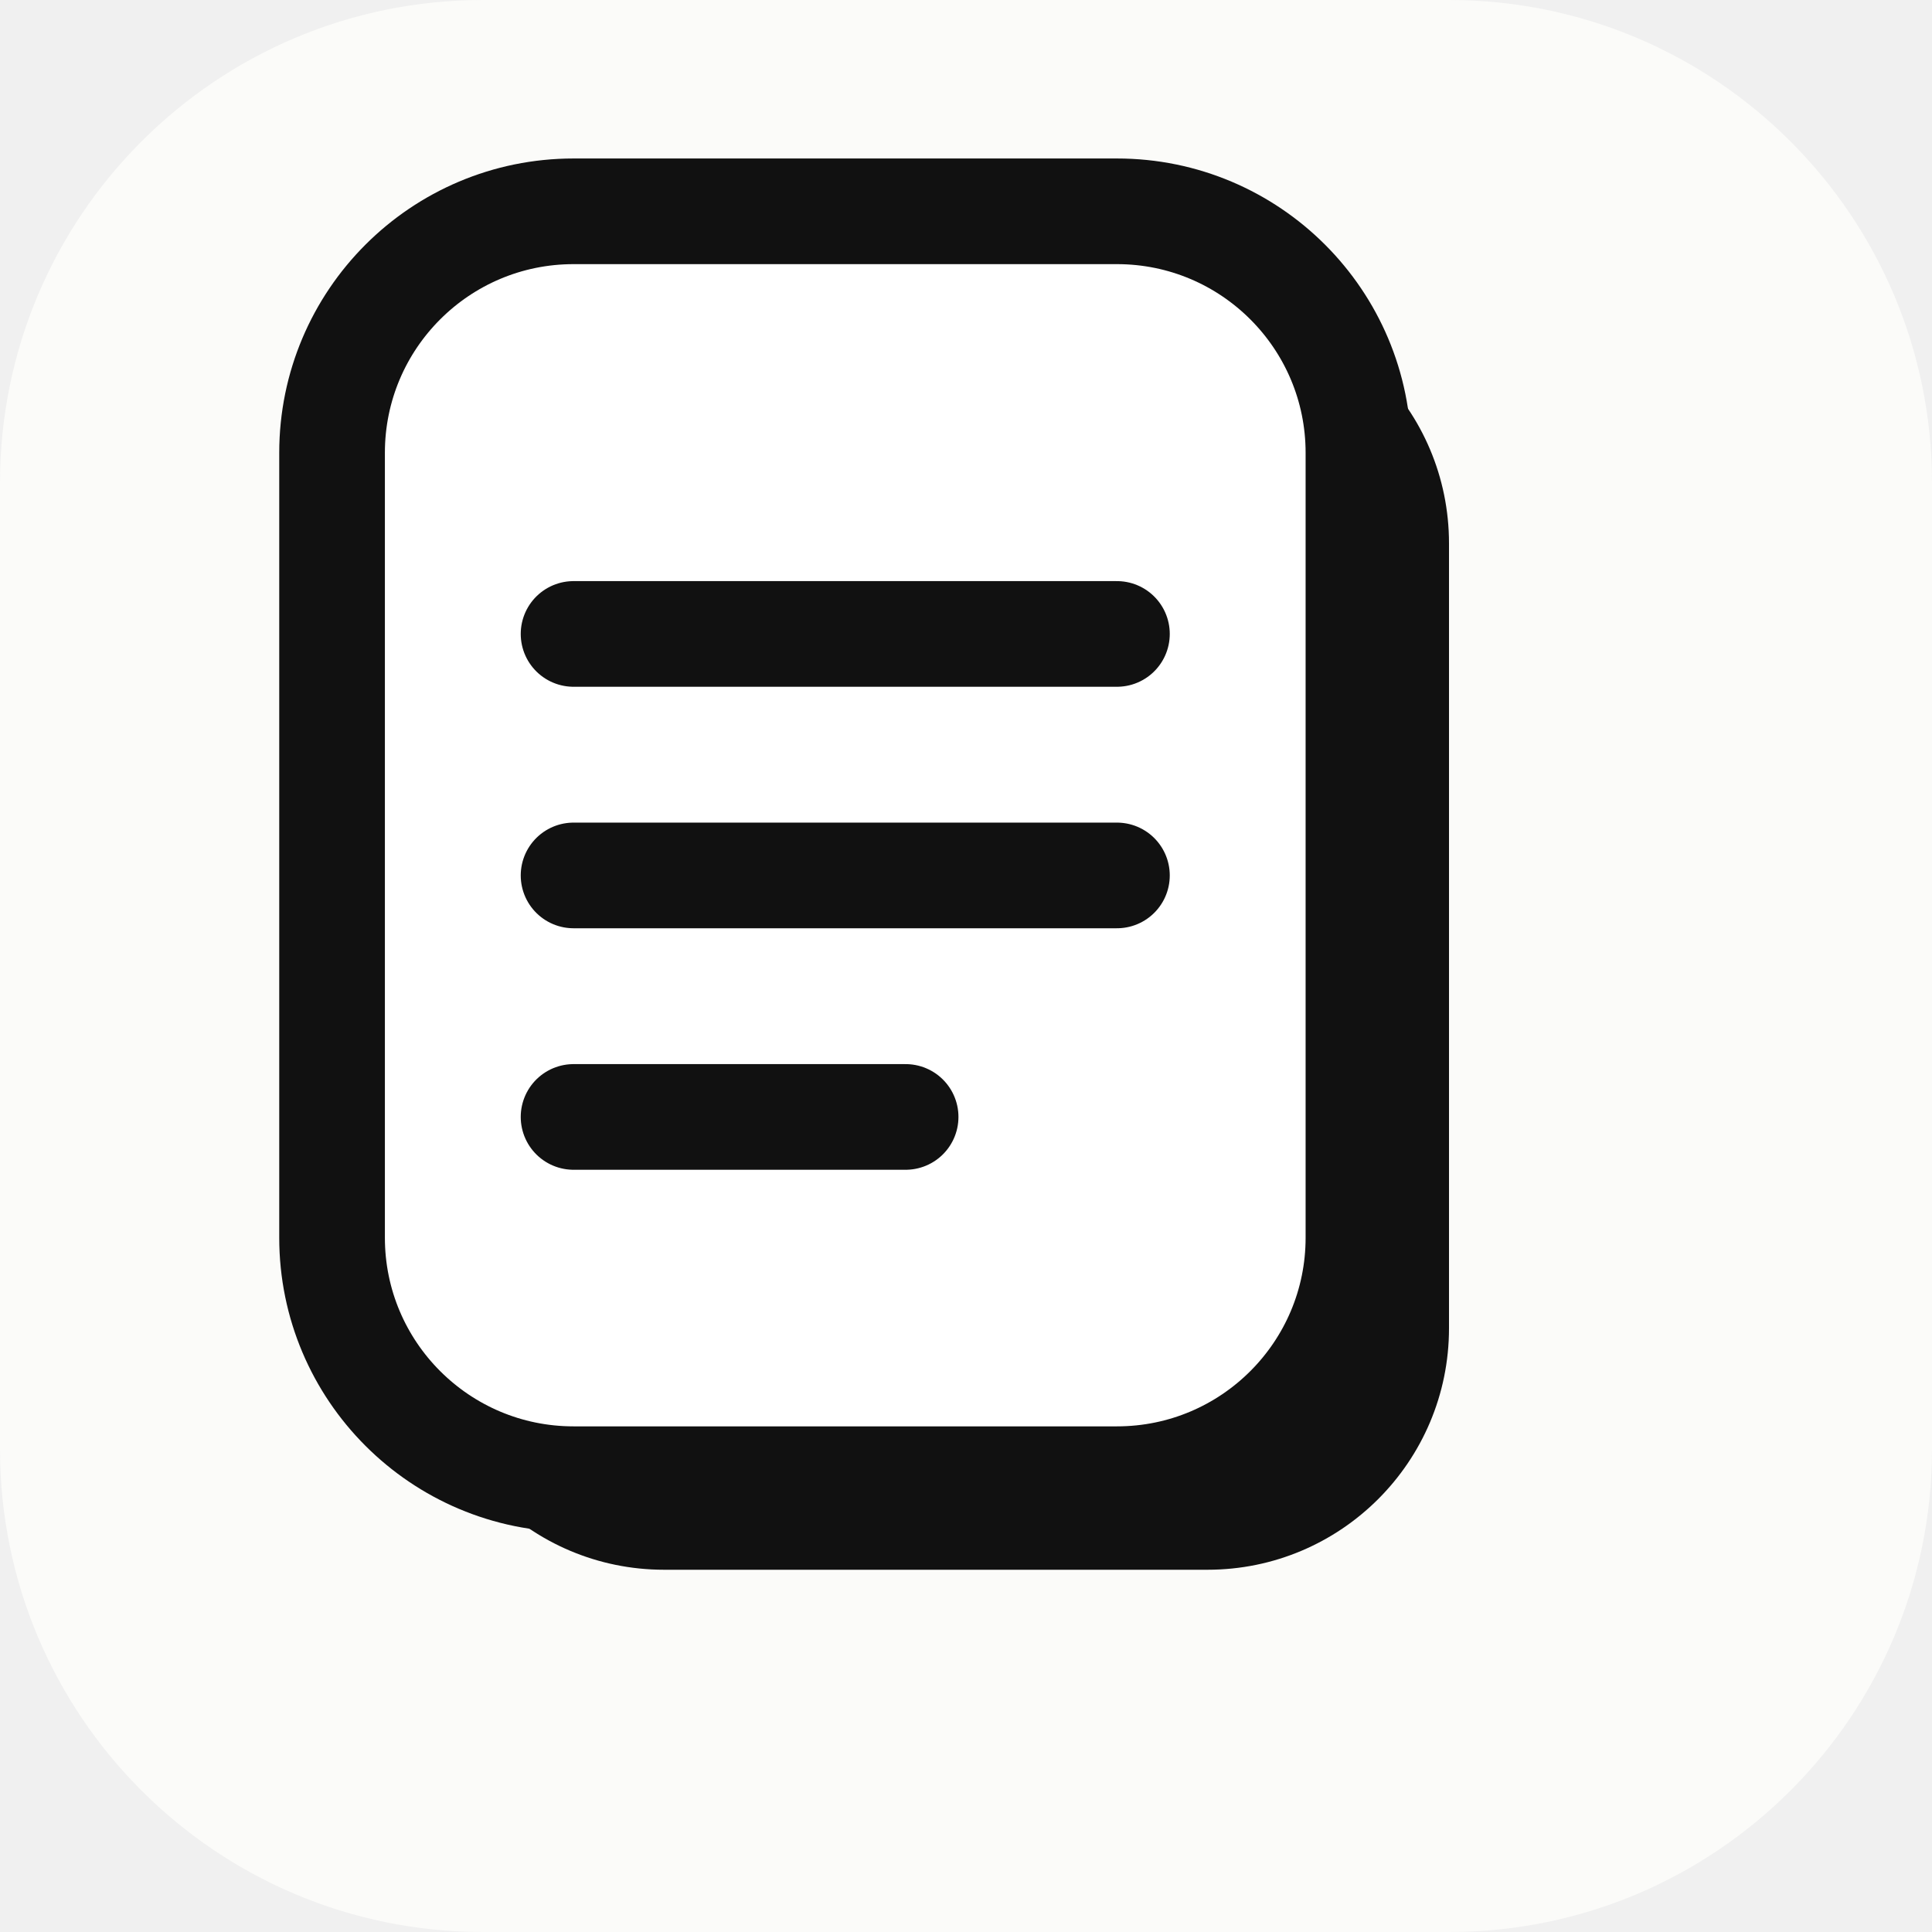
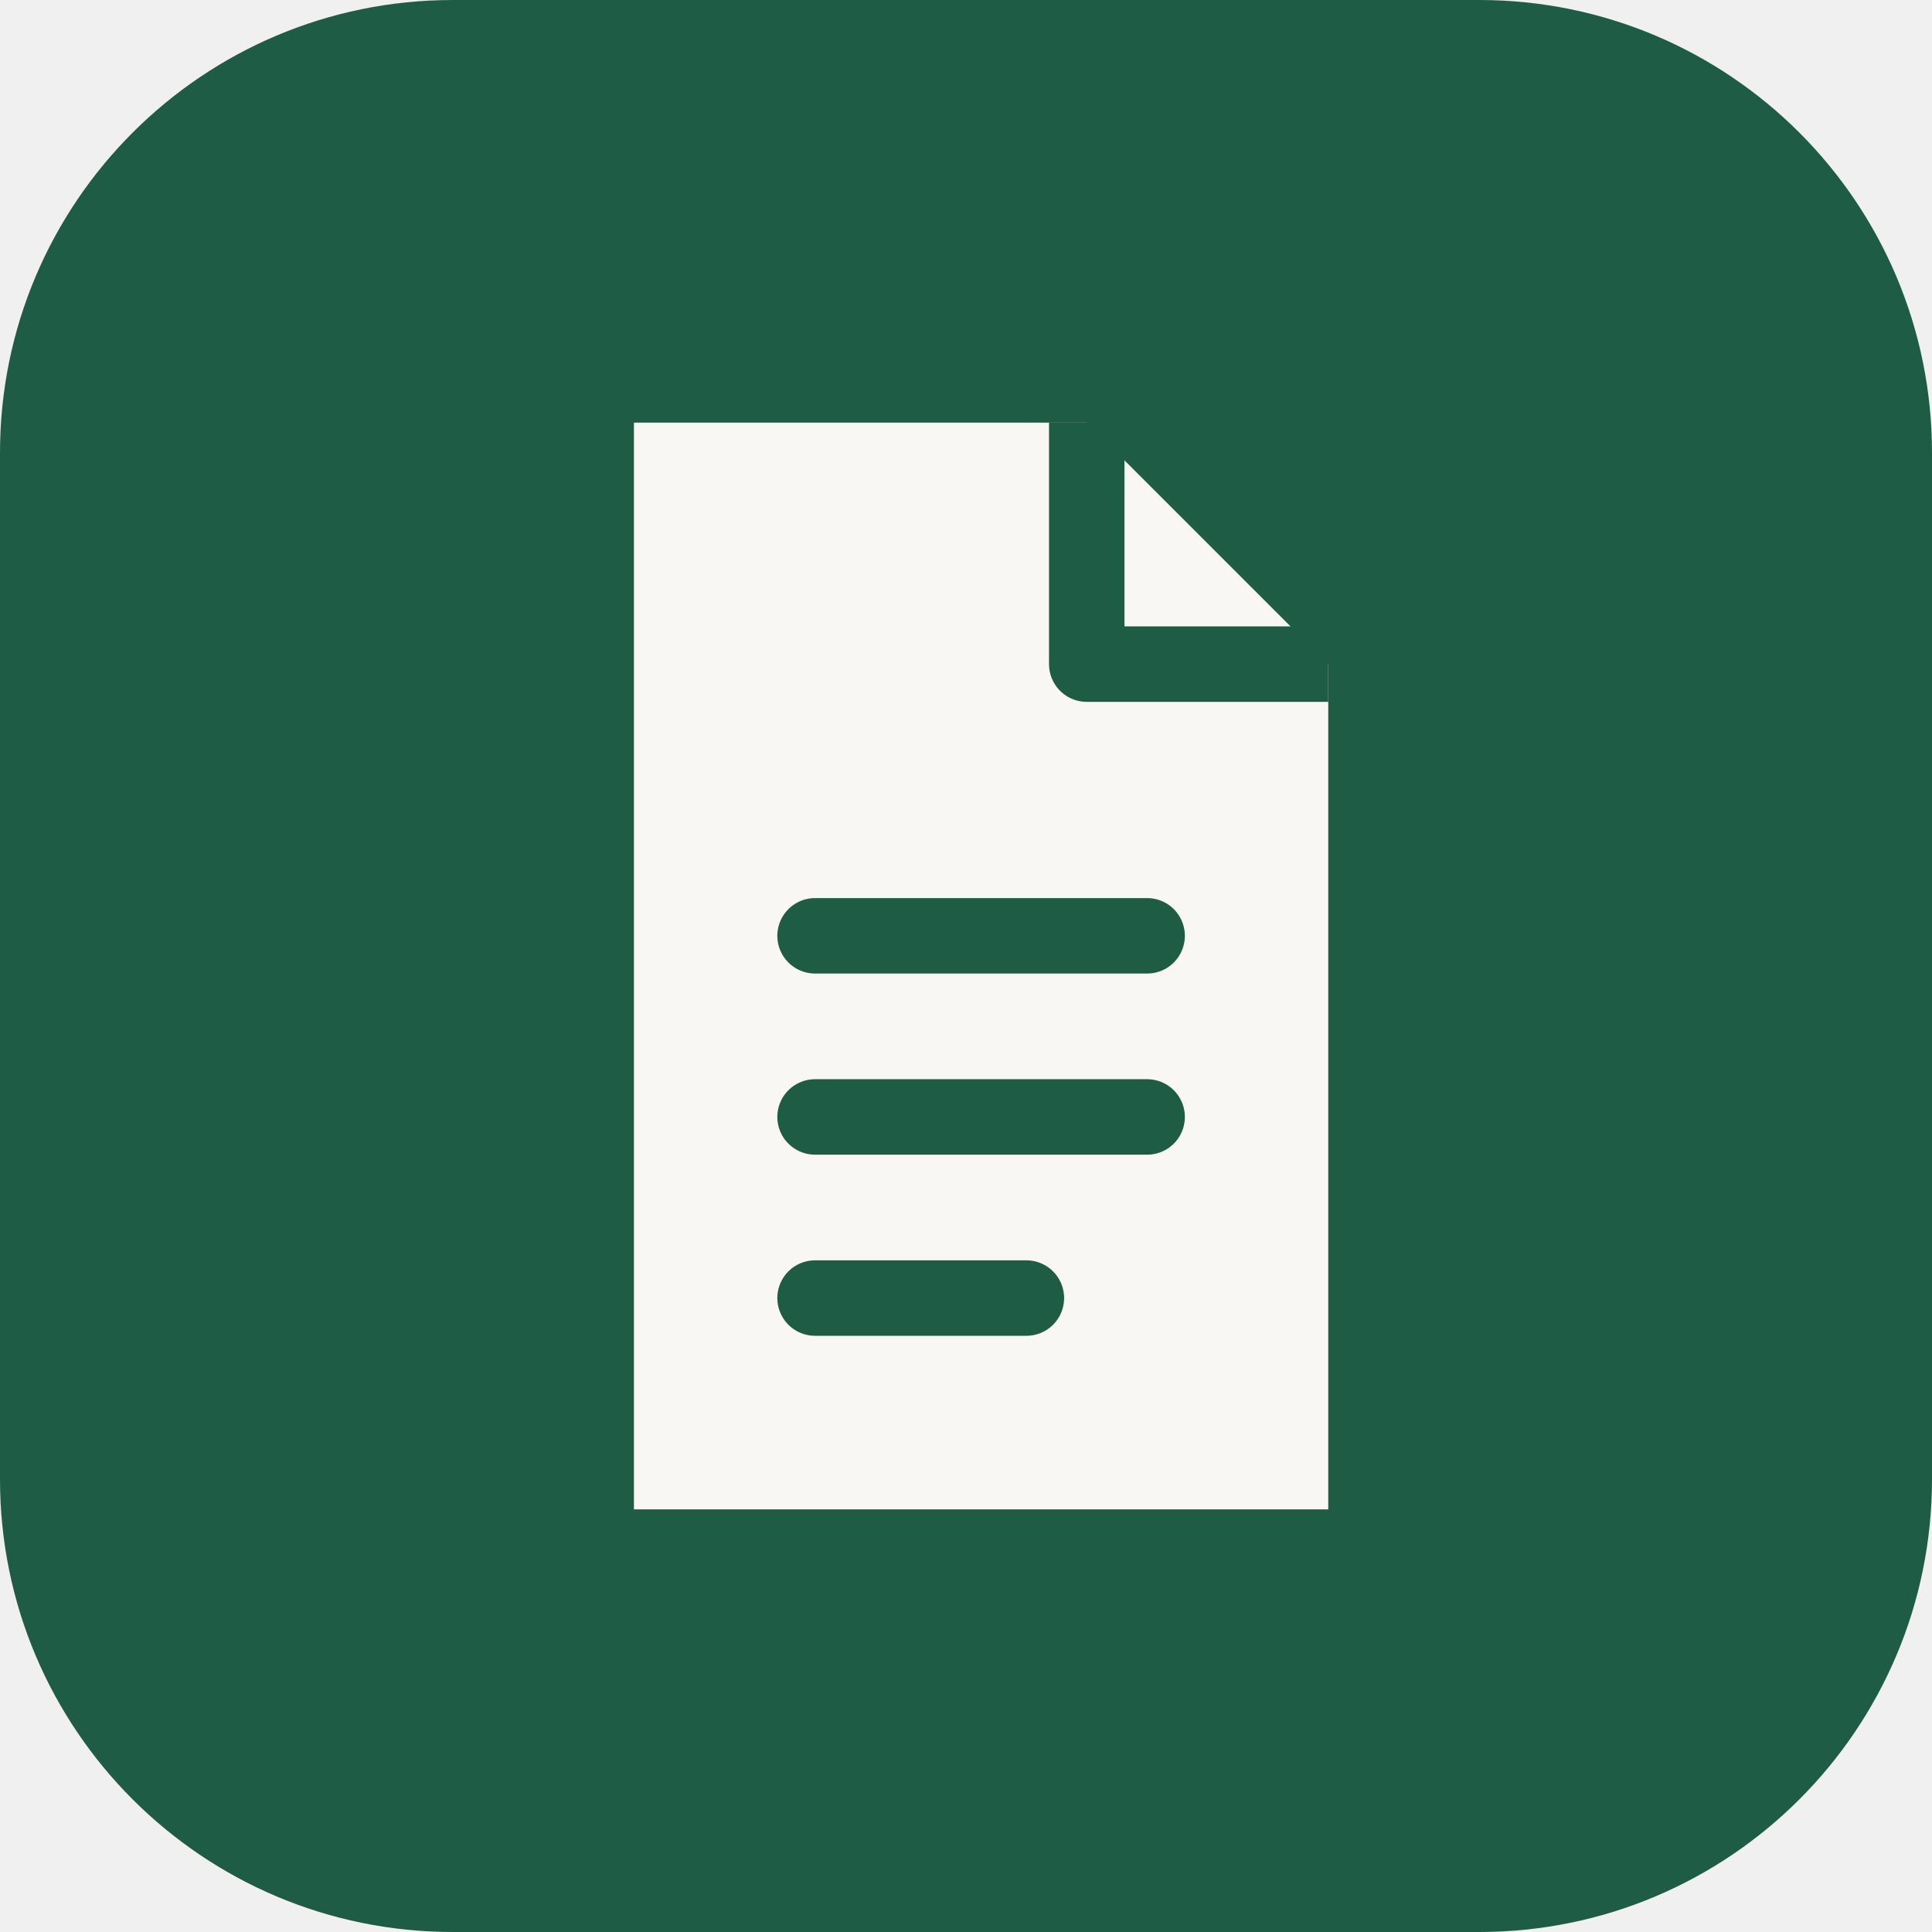
<svg xmlns="http://www.w3.org/2000/svg" viewBox="0 0 64 64">
-   <rect width="64" height="64" rx="16" fill="#fbfbf9" />
-   <rect x="14" y="10" width="34" height="42" rx="8" fill="#111" />
-   <rect x="11" y="7" width="34" height="42" rx="8" fill="#fff" stroke="#111" stroke-width="3.5" />
-   <path d="M19 21h18M19 29h18M19 37h11" stroke="#111" stroke-width="3.5" stroke-linecap="round" />
+   <rect width="64" height="64" rx="15" fill="#1f5c45" />
+   <path d="M21 14h15l8 8v28H21z" fill="#f8f7f4" />
+   <path d="M36 14v8h8" fill="none" stroke="#1f5c45" stroke-width="2.5" stroke-linejoin="round" />
+   <path d="M27 31h11M27 37h11M27 43h7" stroke="#1f5c45" stroke-width="2.5" stroke-linecap="round" />
</svg>
